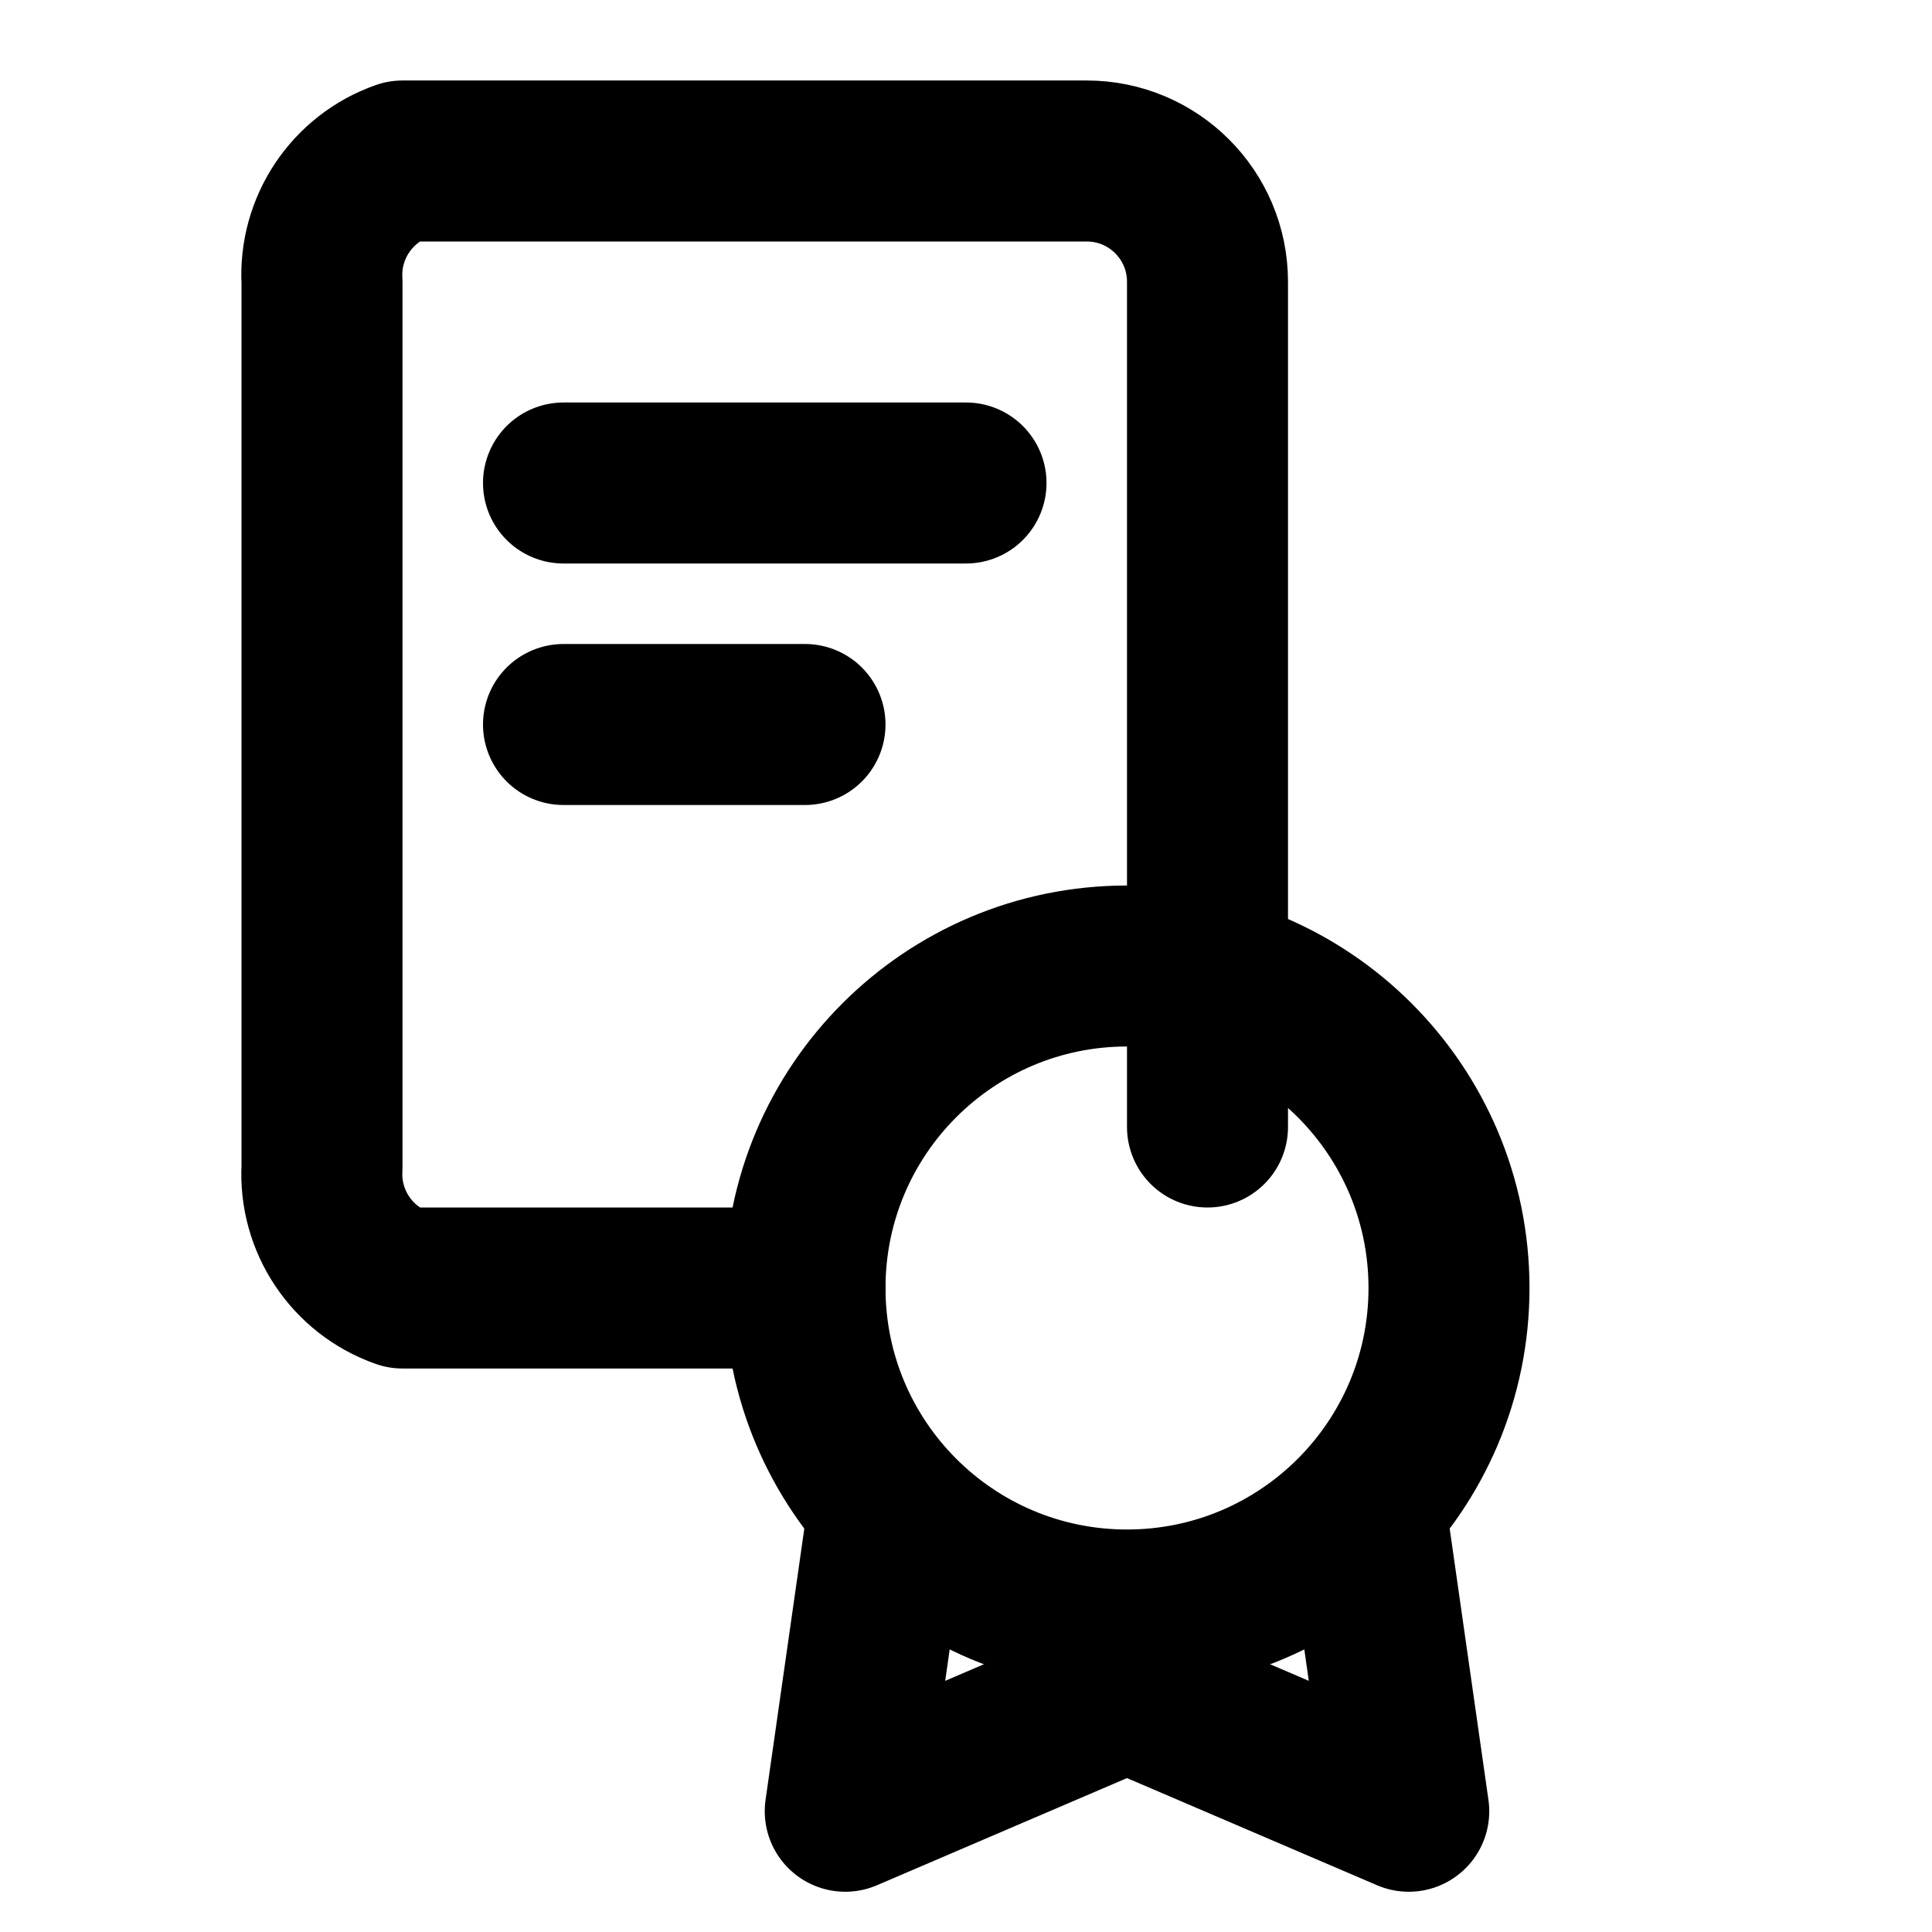
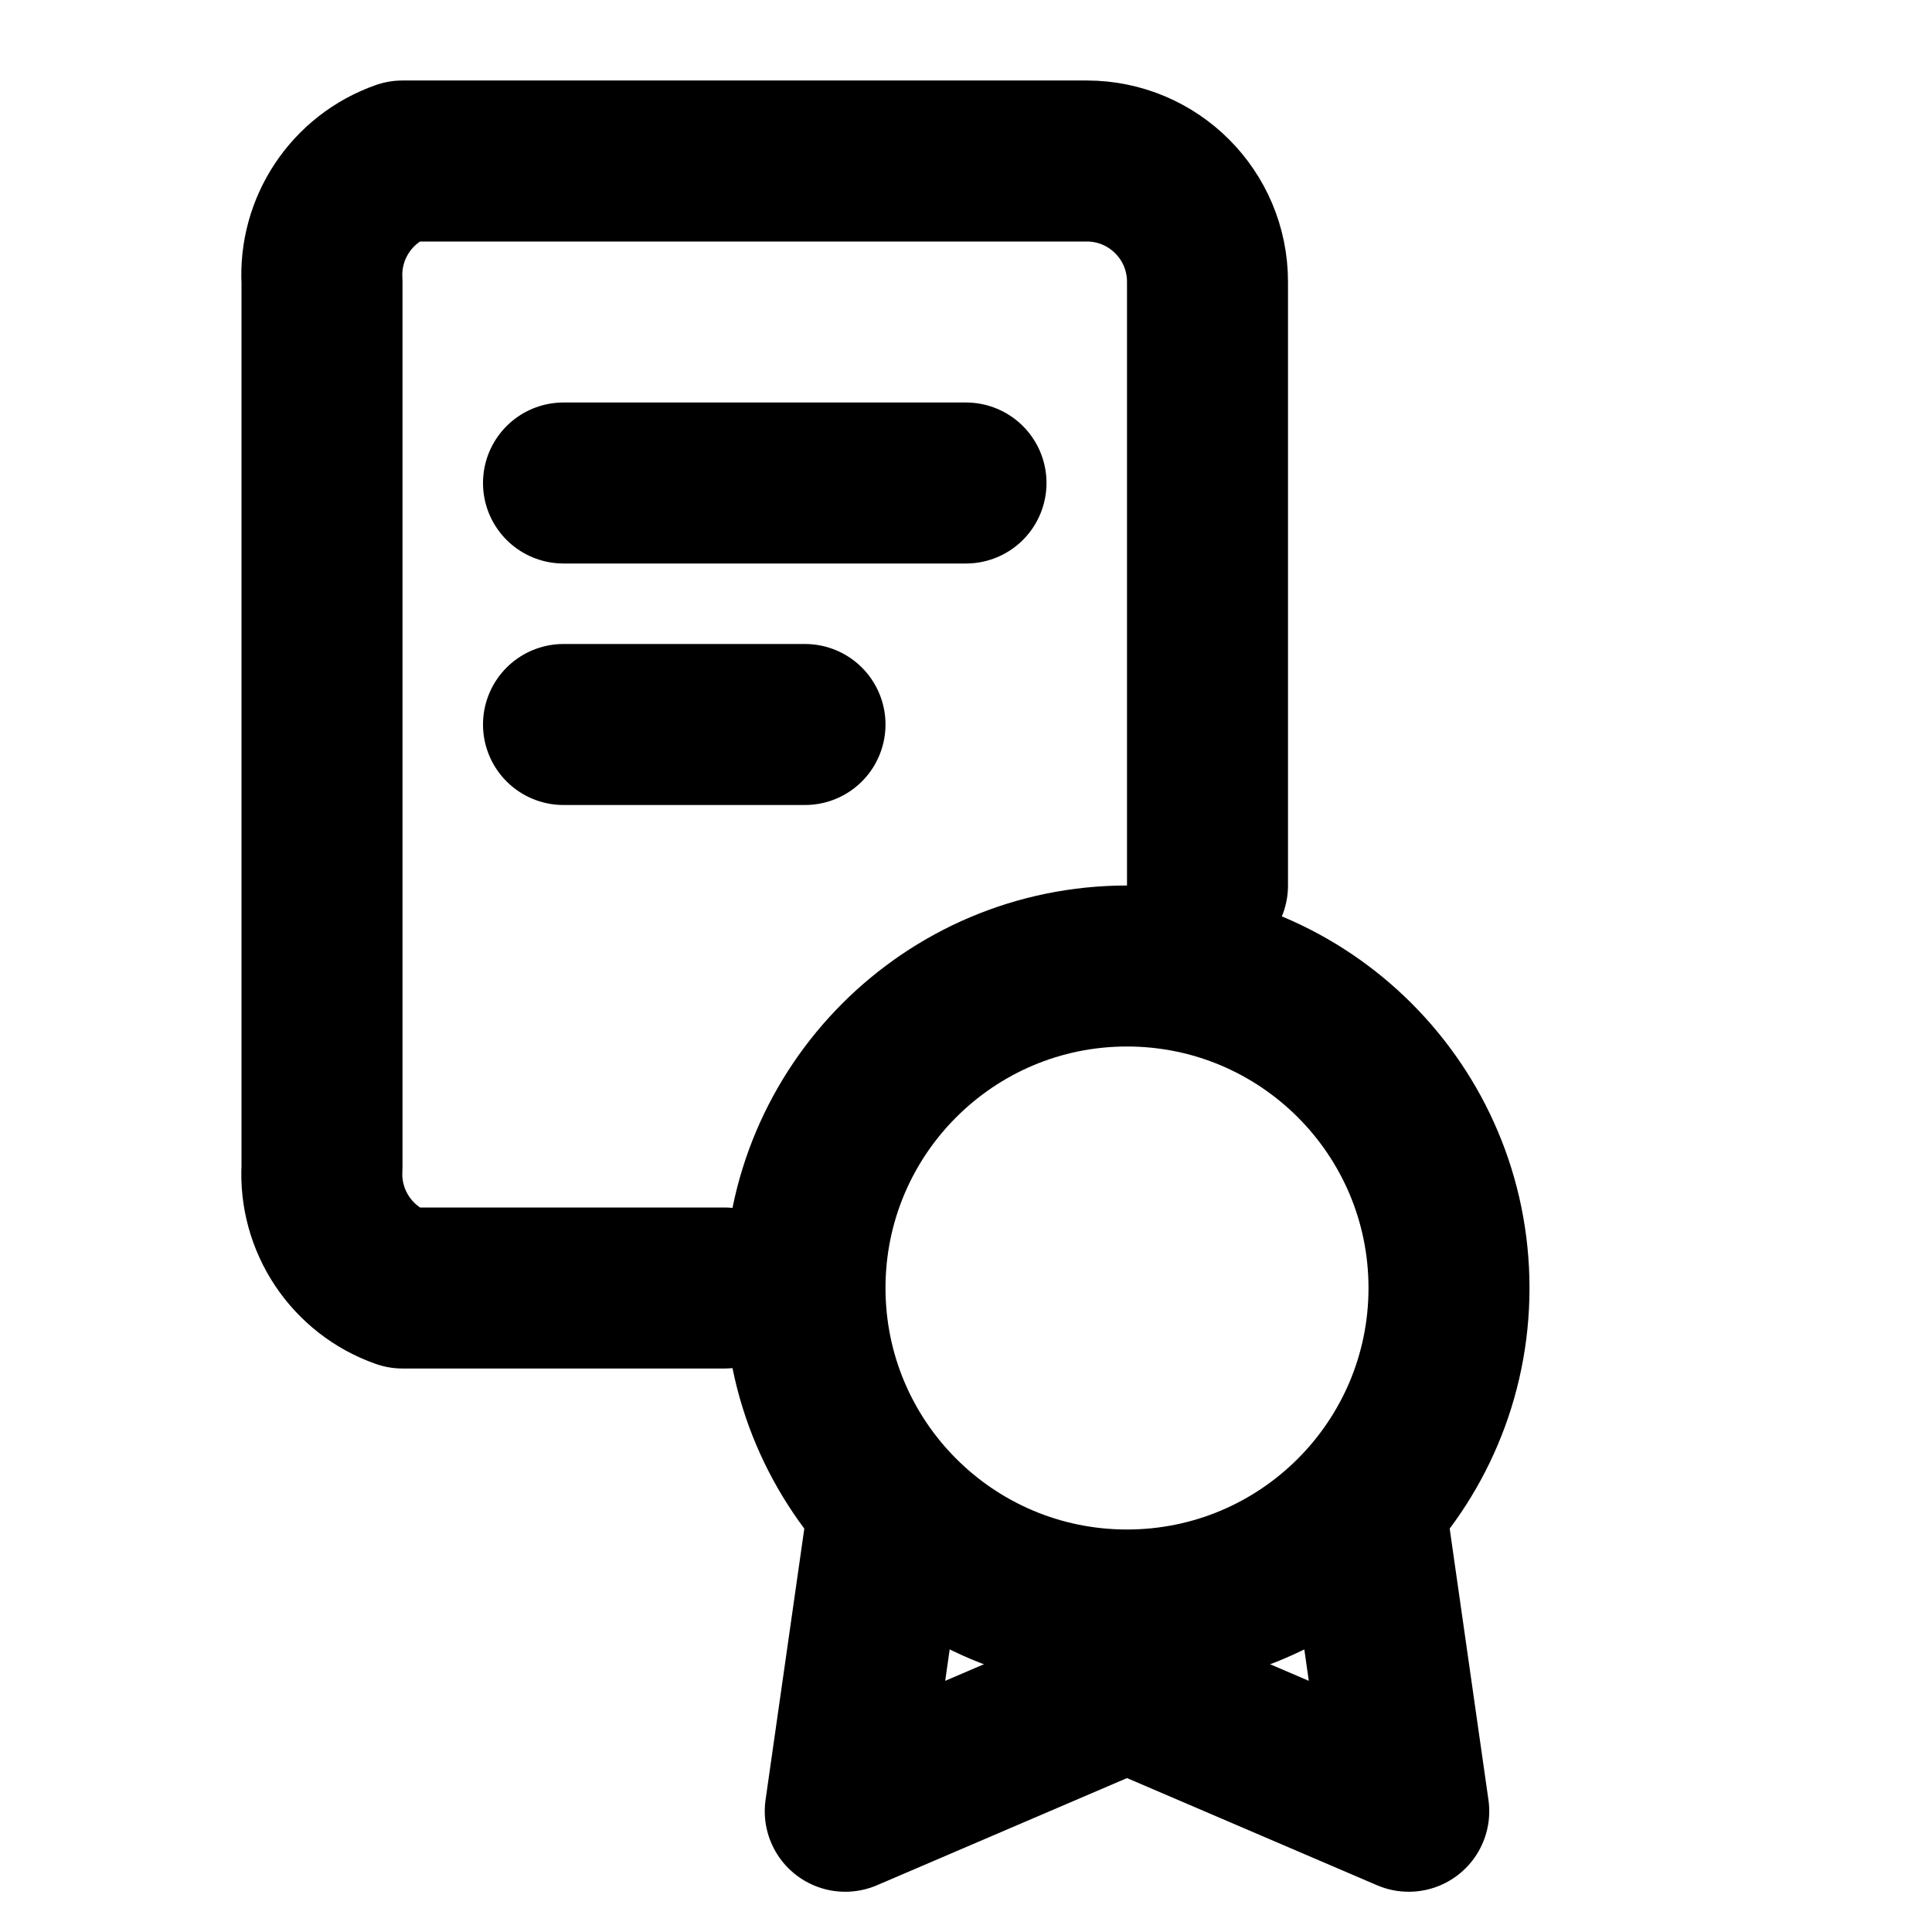
<svg xmlns="http://www.w3.org/2000/svg" viewBox="0 0 24 24" fill="none">
-   <path d="M15 14V3.5A1.5 1.5 0 0 0 13.5 2H5A1.5 1.5 0 0 0 4 3.5V14.5A1.5 1.5 0 0 0 5 16H10" stroke="currentColor" stroke-width="2" stroke-linecap="round" stroke-linejoin="round" />
+   <path d="M15 11V3.5A1.5 1.5 0 0 0 13.5 2H5A1.5 1.5 0 0 0 4 3.5V14.5A1.5 1.5 0 0 0 5 16H9" stroke="currentColor" stroke-width="2" stroke-linecap="round" stroke-linejoin="round" />
  <path d="M7 6H12" stroke="currentColor" stroke-width="2" stroke-linecap="round" />
  <path d="M7 9H10" stroke="currentColor" stroke-width="2" stroke-linecap="round" />
  <circle cx="14" cy="16" r="4" stroke="currentColor" stroke-width="2" />
  <path d="M11 19L10.5 22.5L14 21L17.5 22.5L17 19" stroke="currentColor" stroke-width="2" stroke-linecap="round" stroke-linejoin="round" />
</svg>
